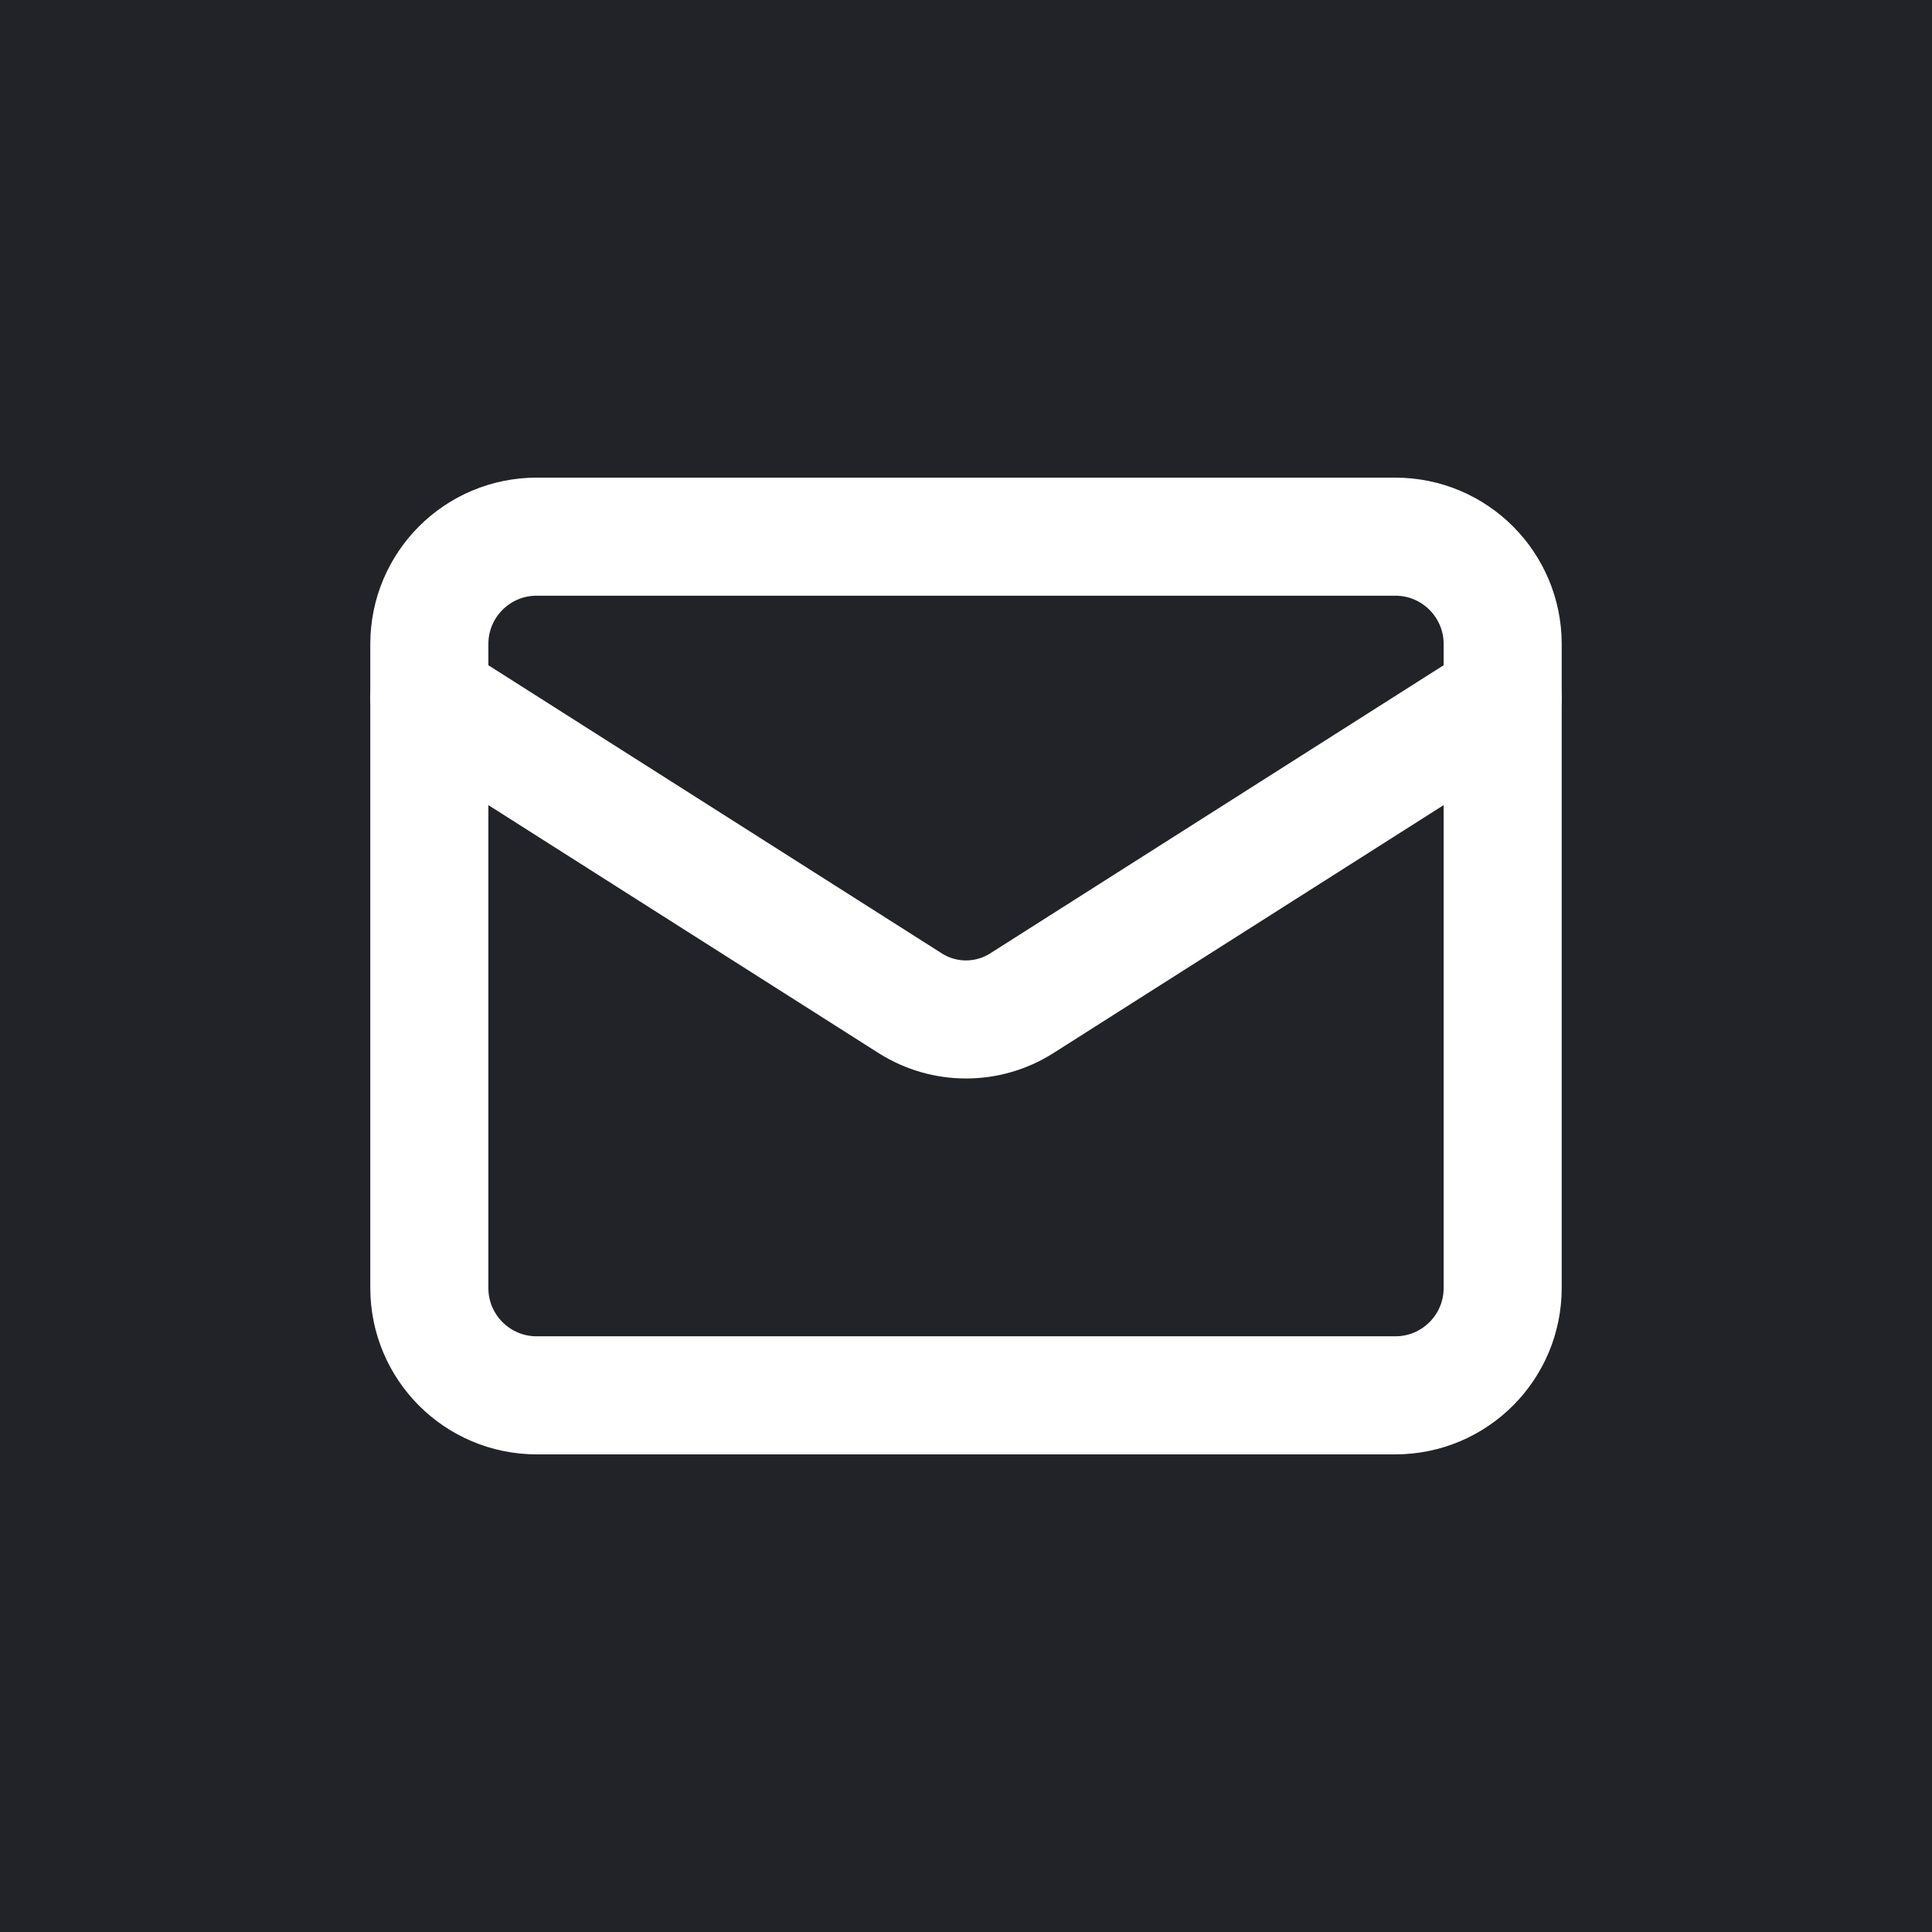
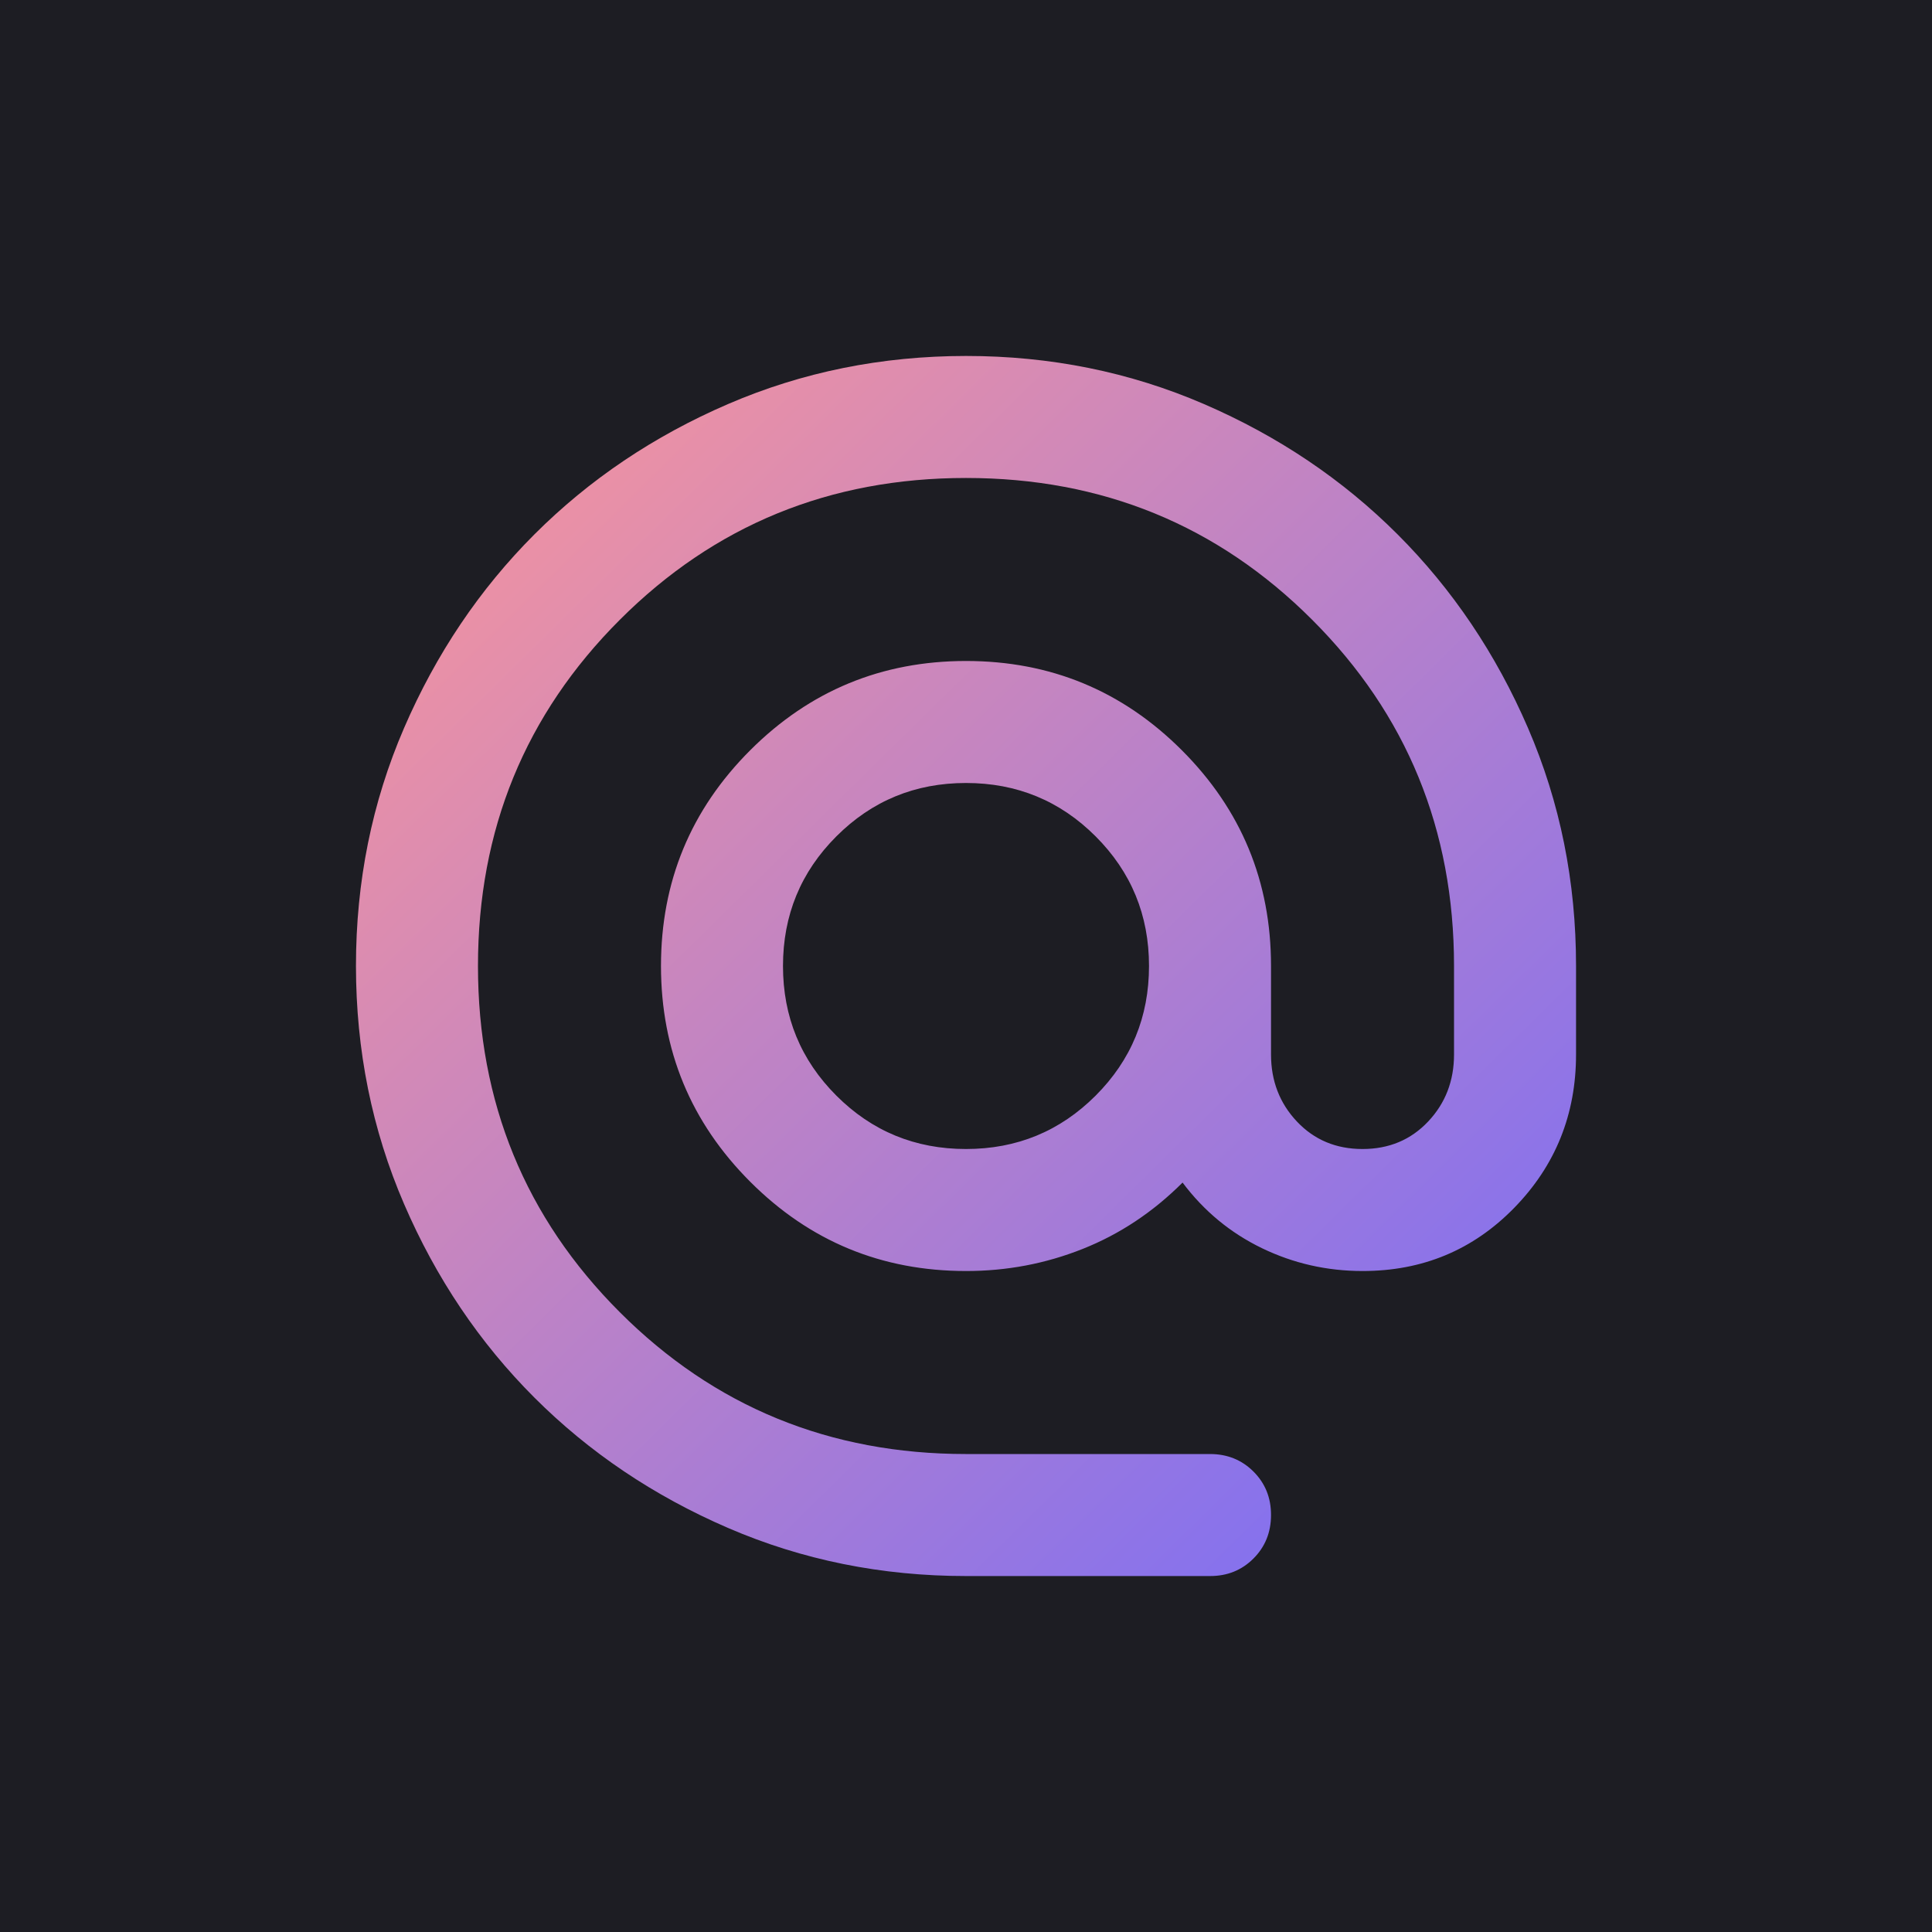
- <svg xmlns="http://www.w3.org/2000/svg" width="600" height="600" viewBox="0 0 600 600">
-   <rect width="100%" height="100%" fill="#222229" />
-   <svg width="400" height="400" viewBox="0 0 24 24" x="100" y="100" fill="#222229" stroke="white" stroke-width="2.2" stroke-linecap="round" stroke-linejoin="round" fill-opacity="1">
-     <rect width="20" height="16" x="2" y="4" rx="2" />
-     <path d="m22 7-8.97 5.7a1.94 1.94 0 0 1-2.06 0L2 7" />
-   </svg>
+ <svg xmlns="http://www.w3.org/2000/svg" width="512" height="512" fill="none" viewBox="0 0 512 512">
+   <rect width="512" height="512" fill="#1d1d23" />
+   <path fill="url(#a)" d="M256 417.667c-22.364 0-43.381-4.247-63.05-12.74-19.669-8.493-36.779-20.009-51.329-34.548-14.55-14.55-26.066-31.66-34.548-51.329-8.482-19.669-12.729-40.686-12.74-63.05 0-22.364 4.247-43.381 12.74-63.05 8.493-19.669 20.009-36.779 34.548-51.329 14.55-14.55 31.66-26.066 51.329-34.548 19.669-8.482 40.686-12.729 63.05-12.74 22.364 0 43.381 4.247 63.05 12.74 19.669 8.493 36.779 20.009 51.329 34.548 14.55 14.55 26.072 31.66 34.565 51.329 8.492 19.669 12.733 40.686 12.723 63.05v23.442c0 15.897-5.454 29.439-16.361 40.626-10.907 11.188-24.315 16.776-40.223 16.765-9.43 0-18.322-2.021-26.675-6.062-8.352-4.042-15.358-9.835-21.016-17.379-7.814 7.814-16.641 13.677-26.481 17.589-9.84 3.912-20.144 5.863-30.911 5.852-22.364 0-41.424-7.884-57.181-23.652-15.758-15.767-23.642-34.828-23.652-57.181 0-22.364 7.884-41.424 23.652-57.182 15.767-15.757 34.828-23.641 57.181-23.651 22.364 0 41.43 7.884 57.198 23.651 15.768 15.768 23.646 34.829 23.635 57.182v23.442c0 7.005 2.291 12.933 6.871 17.783 4.581 4.85 10.374 7.275 17.379 7.275 7.006 0 12.799-2.425 17.38-7.275 4.58-4.85 6.87-10.778 6.87-17.783V256c0-36.106-12.529-66.688-37.587-91.746-25.058-25.058-55.64-37.587-91.746-37.587-36.106 0-66.688 12.529-91.746 37.587-25.058 25.058-37.587 55.64-37.587 91.746 0 36.106 12.529 66.687 37.587 91.746 25.058 25.058 55.64 37.587 91.746 37.587h64.667c4.58 0 8.423 1.552 11.527 4.656 3.104 3.104 4.65 6.941 4.639 11.511 0 4.581-1.552 8.423-4.656 11.527-3.104 3.104-6.941 4.65-11.51 4.64H256Zm0-113.167c13.472 0 24.924-4.715 34.354-14.146 9.431-9.43 14.146-20.882 14.146-34.354 0-13.472-4.715-24.924-14.146-34.354-9.43-9.431-20.882-14.146-34.354-14.146-13.472 0-24.924 4.715-34.354 14.146-9.431 9.43-14.146 20.882-14.146 34.354 0 13.472 4.715 24.924 14.146 34.354 9.43 9.431 20.882 14.146 34.354 14.146Z" />
+   <defs>
+     <linearGradient id="a" x1="92.631" x2="429.578" y1="92.633" y2="434.686" gradientUnits="userSpaceOnUse">
+       <stop stop-color="#FF9797" />
+       <stop offset="1" stop-color="#6D6AFF" />
+     </linearGradient>
+   </defs>
</svg>
